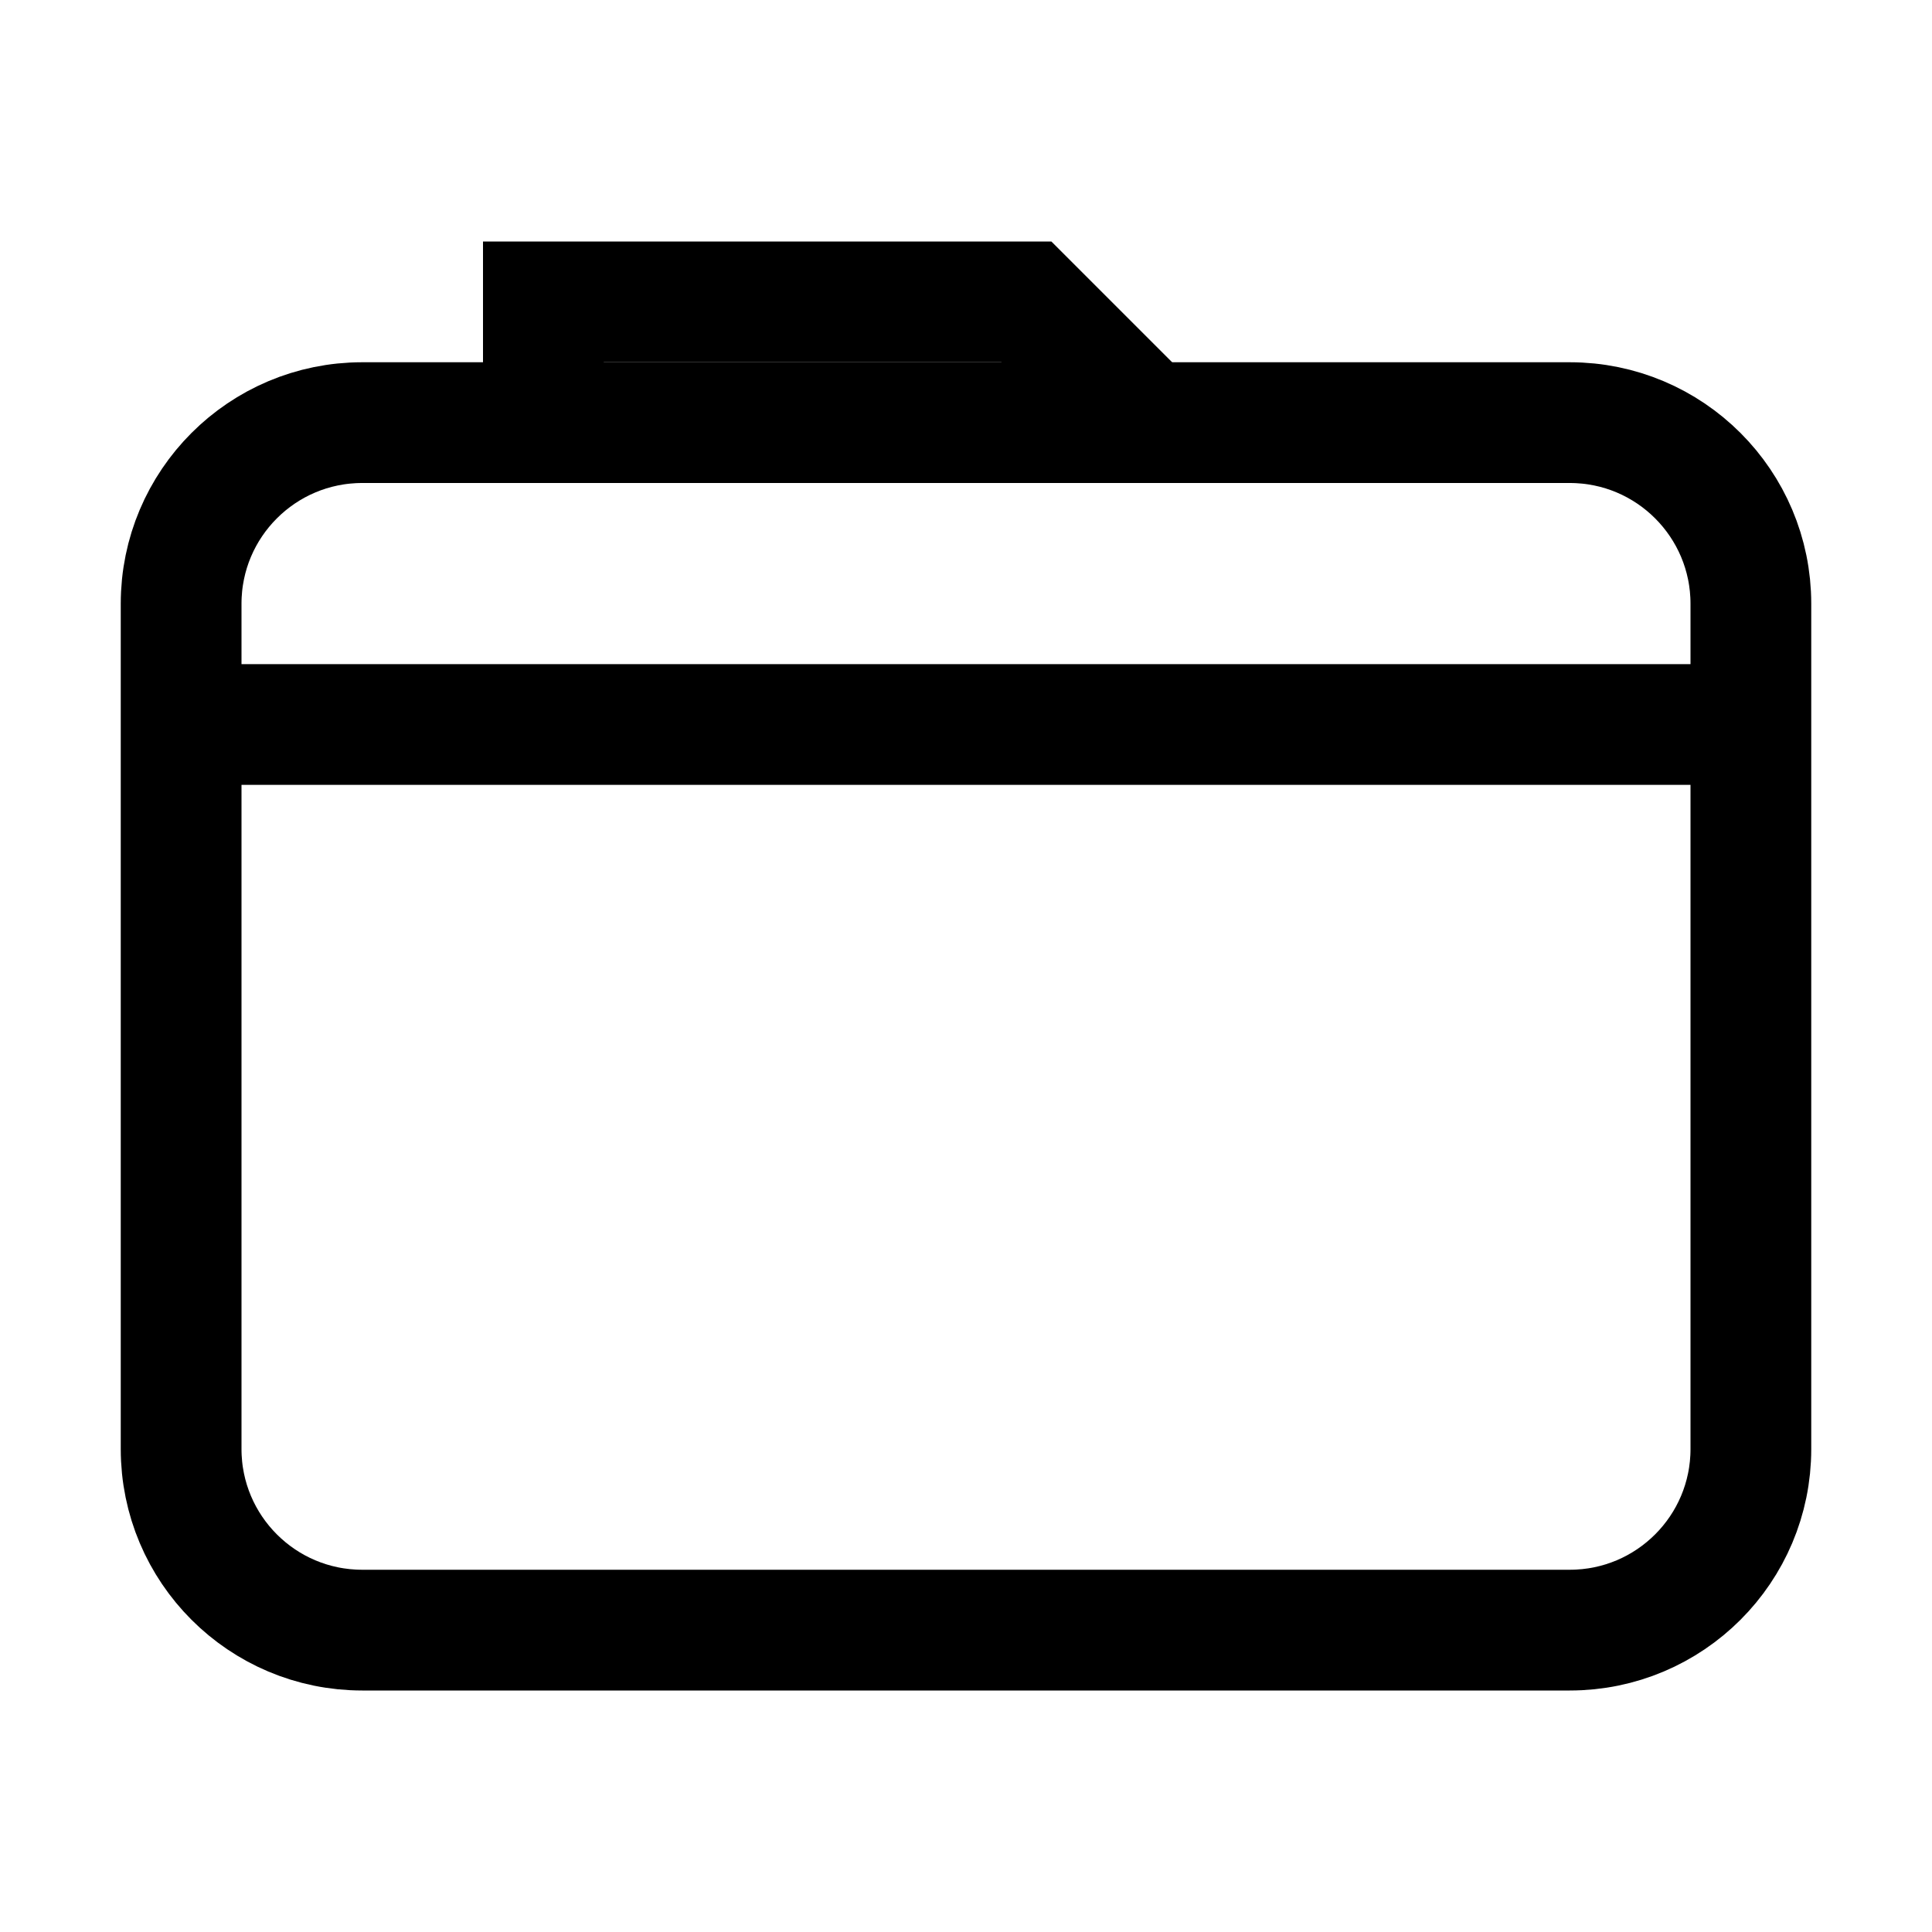
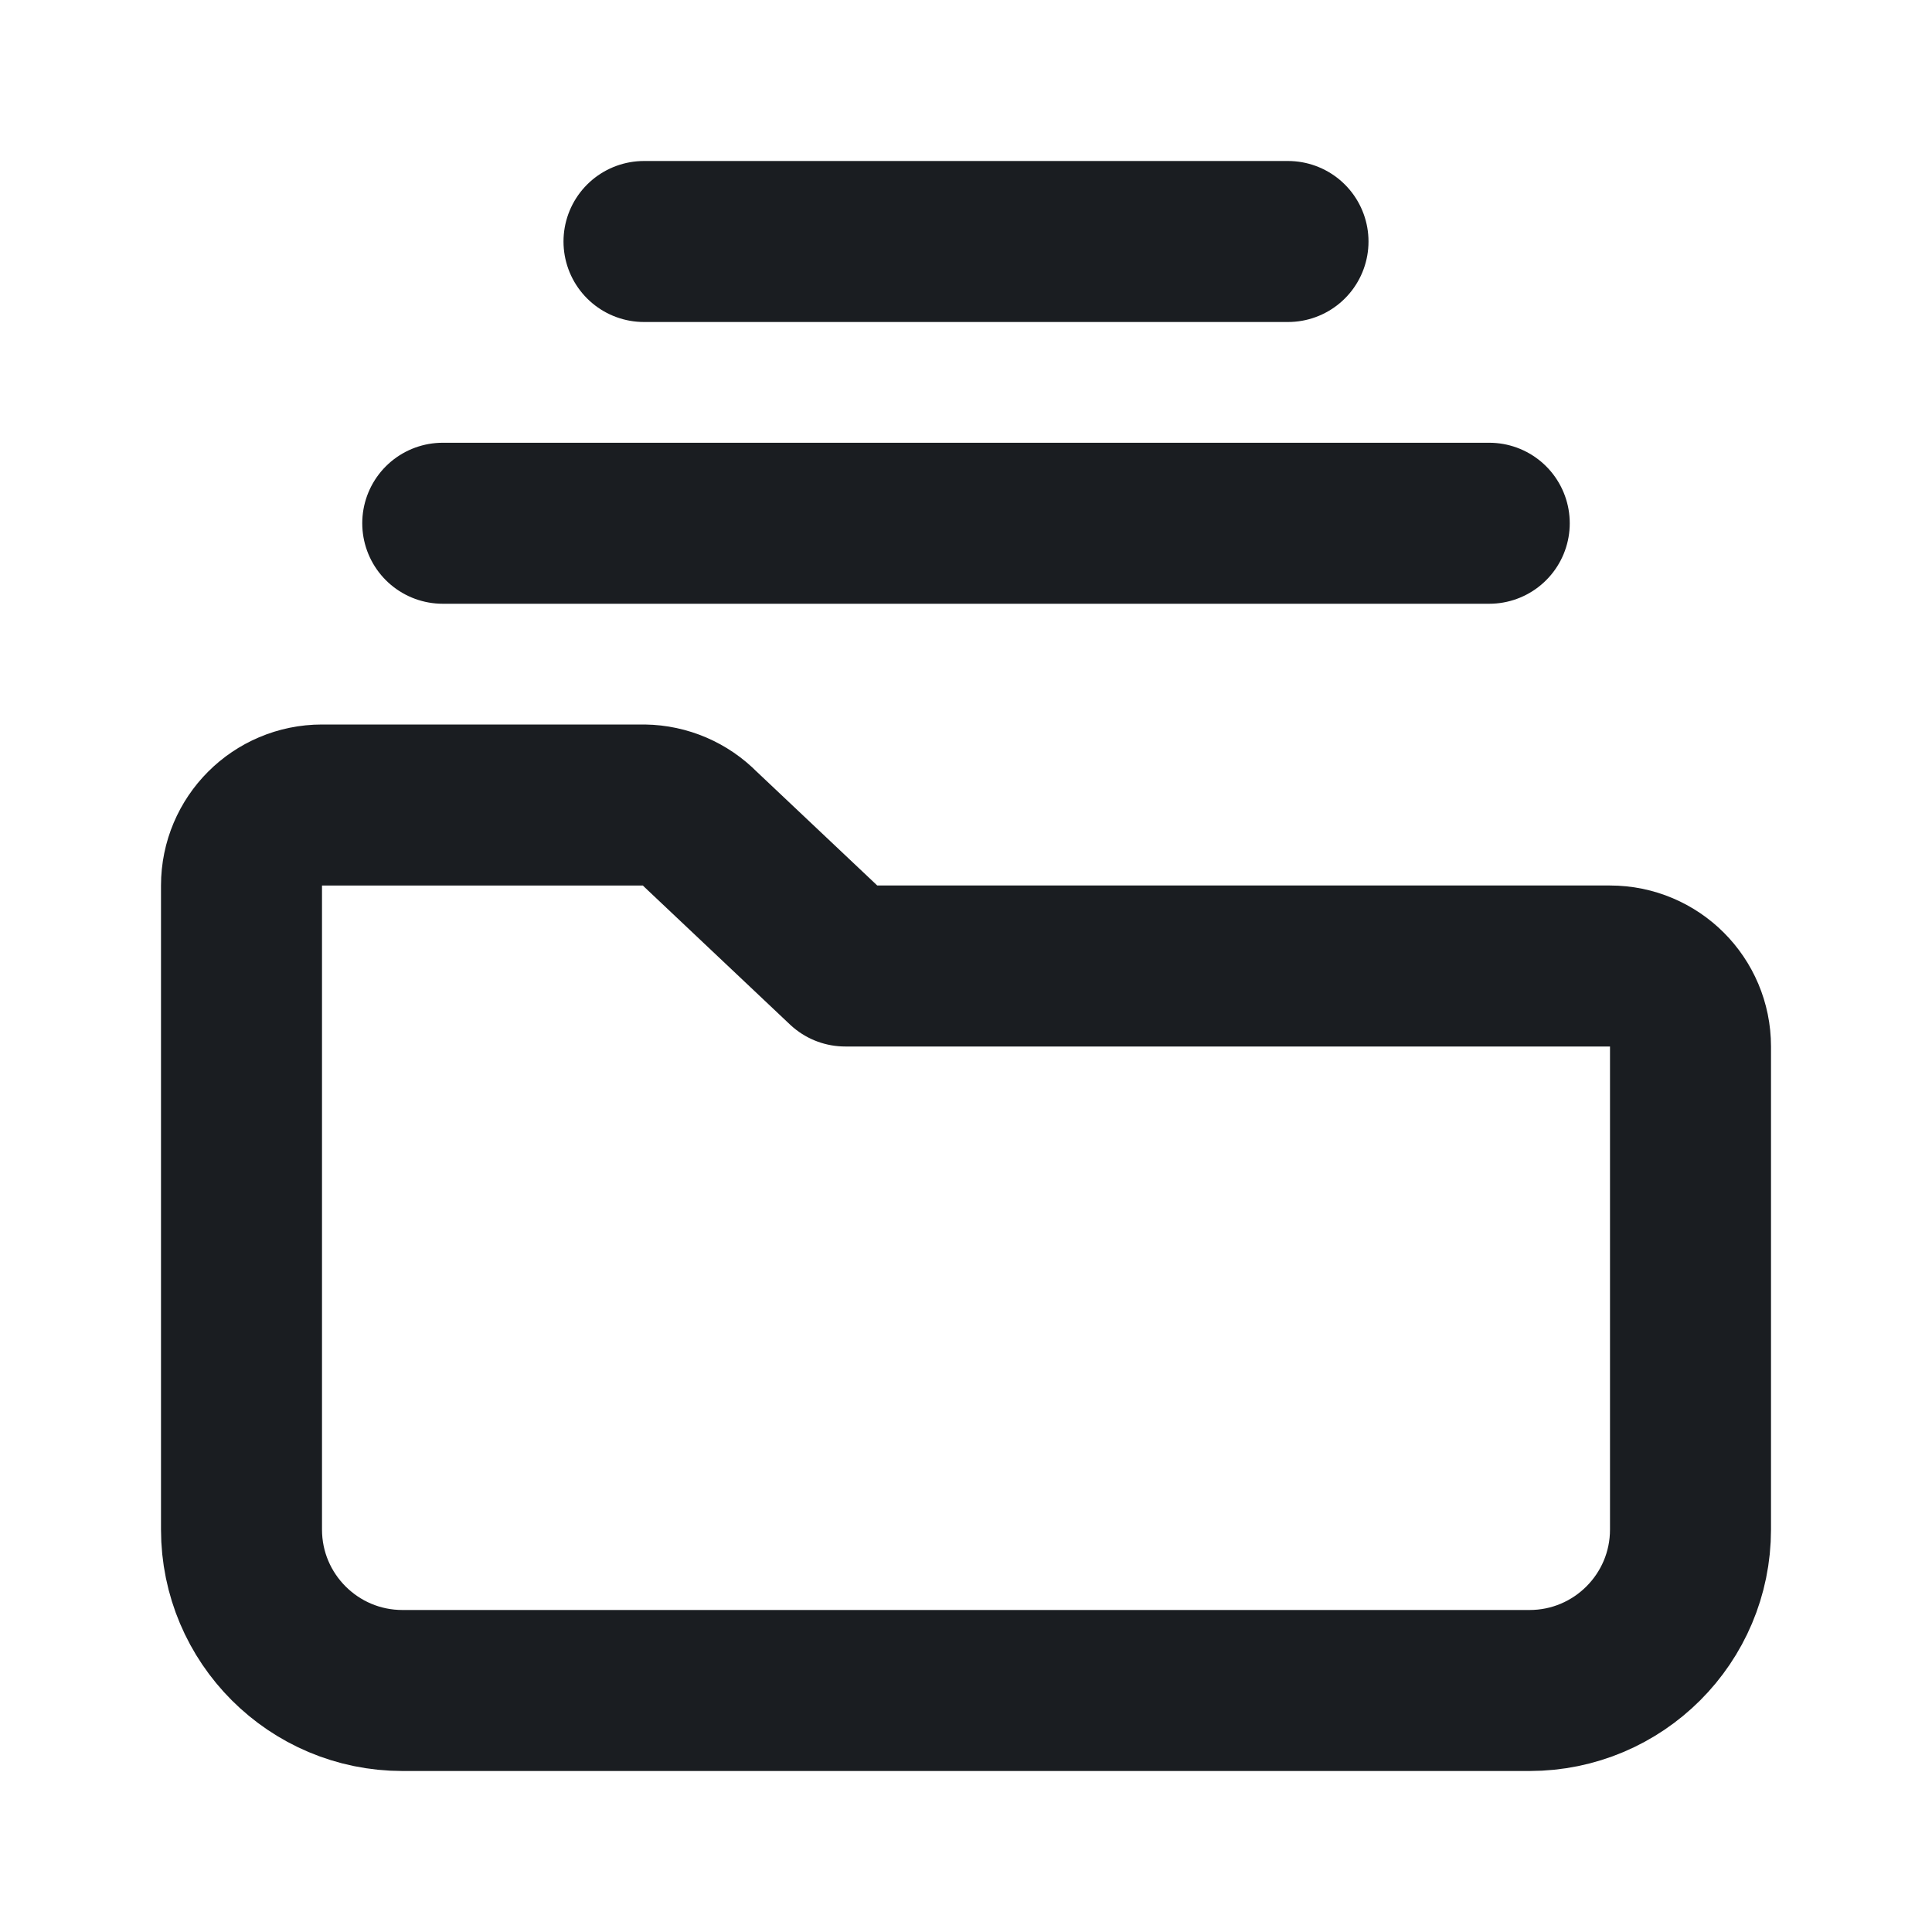
- <svg xmlns="http://www.w3.org/2000/svg" viewBox="0 0 32 32" role="img" aria-label="Filedeck">
-   <rect x="3" y="7" width="26" height="20" rx="3" fill="none" stroke="currentColor" stroke-width="2" />
-   <path d="M3 12h26M9 7v-2h8l2 2" fill="none" stroke="currentColor" stroke-width="2" />
+ <svg xmlns="http://www.w3.org/2000/svg" viewBox="0 0 24 24" fill="none" stroke="currentColor" stroke-width="2" stroke-linecap="round" stroke-linejoin="round">
+   <style>:root{color:#1a1d21}@media (prefers-color-scheme:dark){:root{color:#e8eaed}}</style>
+   <path d="M8 3h8M5.5 6.5h13" />
+   <path d="M3 19v-8a1 1 0 0 1 1-1h4a1 1 0 0 1 .7.3L10.5 12H20a1 1 0 0 1 1 1v6a2 2 0 0 1-2 2H5a2 2 0 0 1-2-2z" />
</svg>
